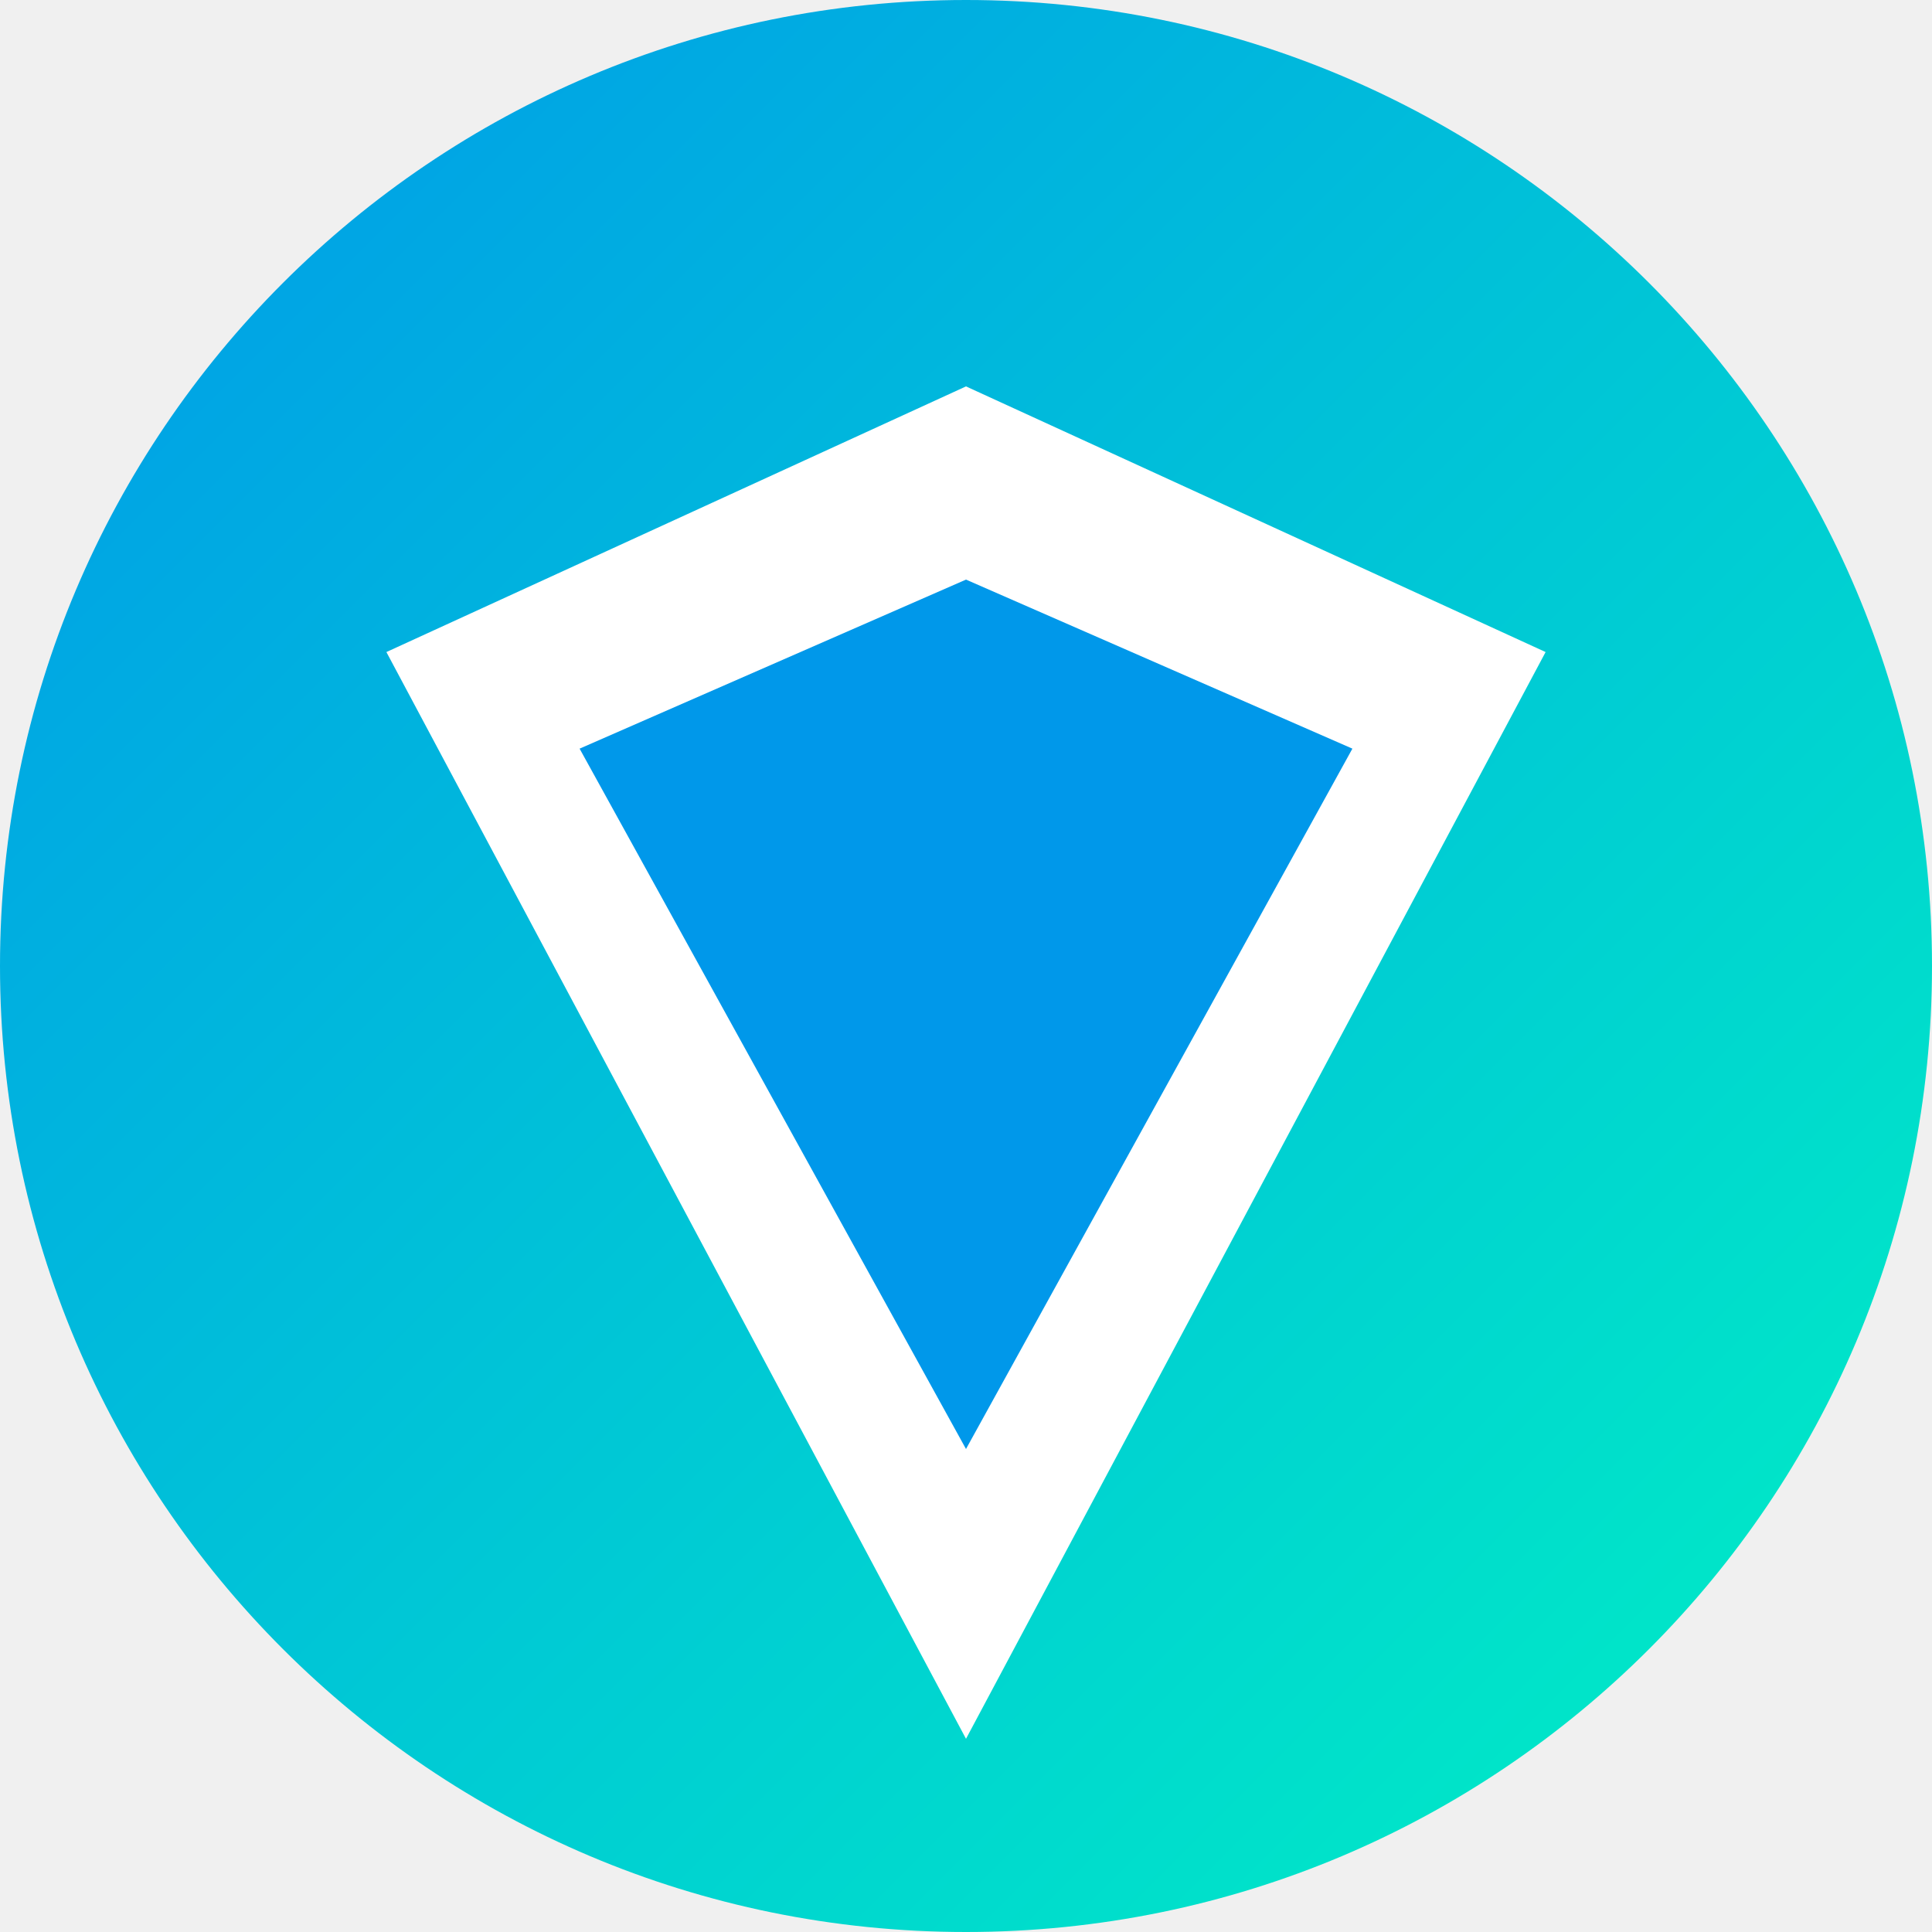
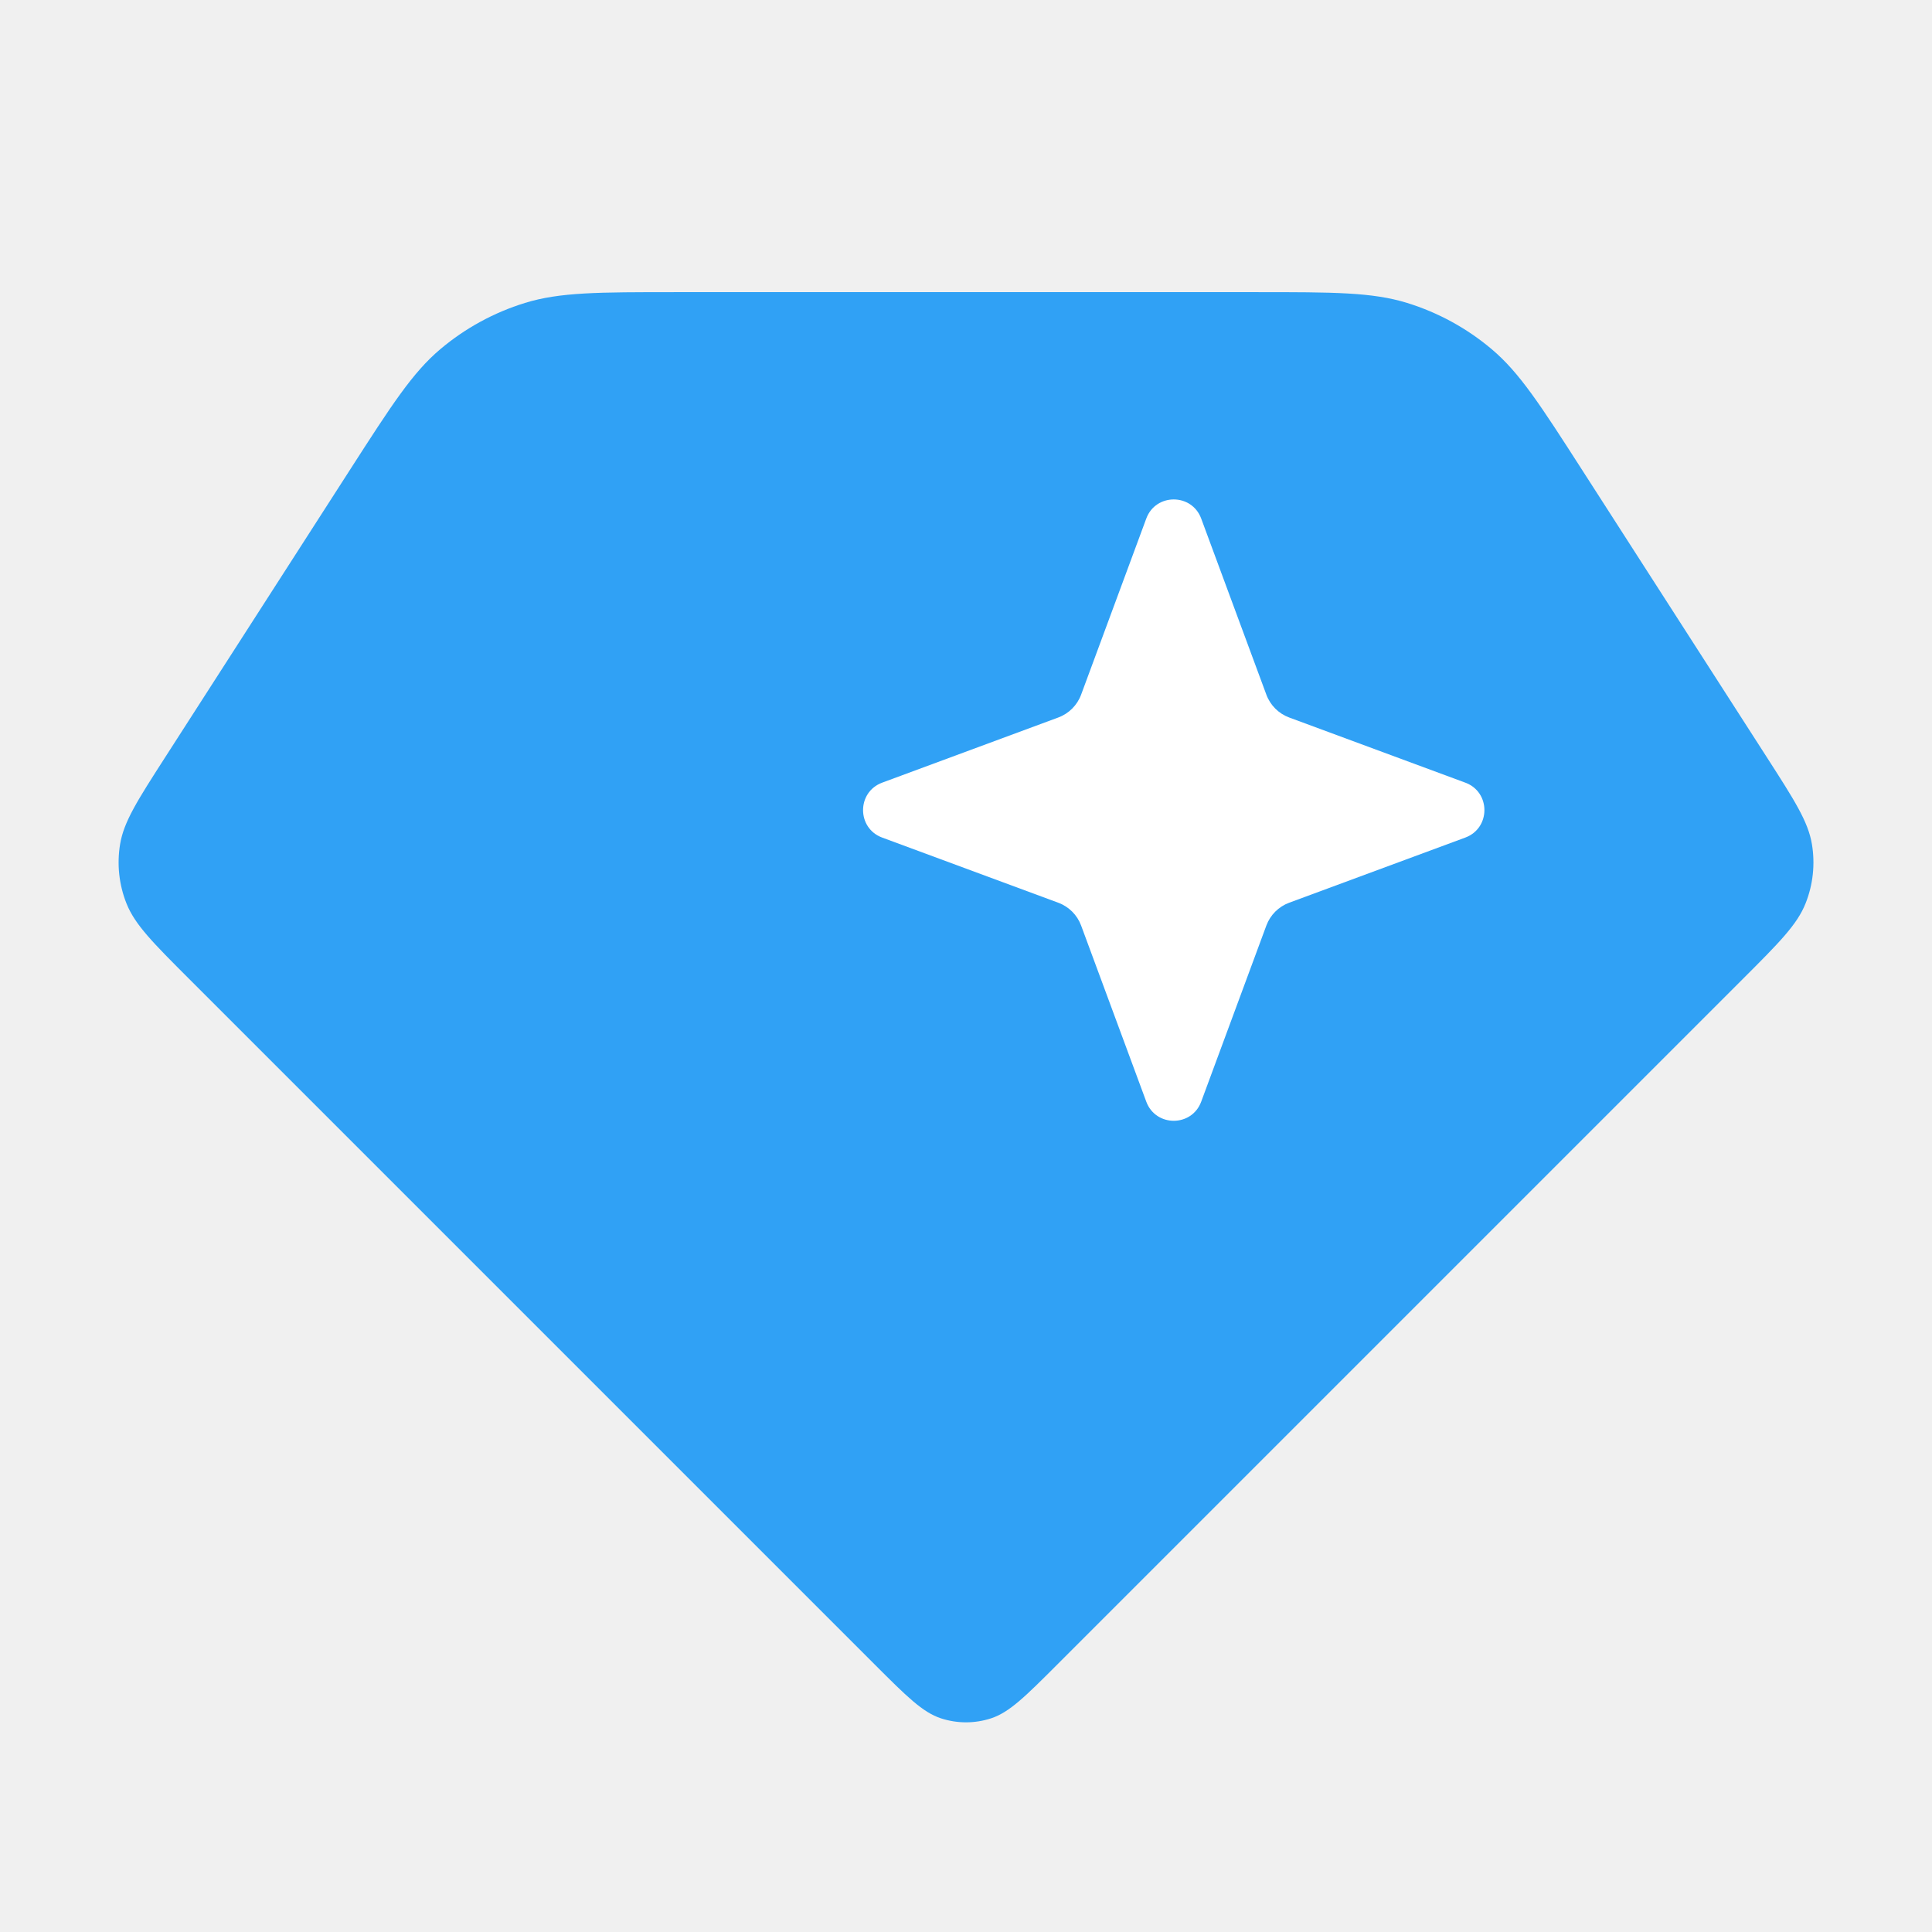
- <svg xmlns="http://www.w3.org/2000/svg" viewBox="0 0 40 40">
-   <defs>
-     <linearGradient id="ton-gradient" x1="0" y1="0" x2="1" y2="1">
-       <stop offset="0%" stop-color="#0098ea" />
-       <stop offset="100%" stop-color="#00f2c3" />
-     </linearGradient>
-   </defs>
-   <circle cx="20" cy="20" r="20" fill="url(#ton-gradient)" />
-   <path d="M20 8L32 13.5L20 36L8 13.5L20 8Z" fill="#fff" />
-   <path d="M20 12L28 15.5L20 30L12 15.5L20 12Z" fill="#0098ea" />
+ <svg xmlns="http://www.w3.org/2000/svg" viewBox="0 0 80 80" fill="none">
+   <path fill="#30a1f5" d="M52.017 12.097H27.984c-3.201 0-4.802 0-6.25.448a10 10 0 0 0-3.496 1.909c-1.159.975-2.024 2.322-3.755 5.014l-7.64 11.884c-1.144 1.78-1.716 2.668-1.87 3.605a4.6 4.6 0 0 0 .263 2.45c.35.882 1.098 1.63 2.593 3.125L36.217 68.92c1.325 1.324 1.987 1.986 2.75 2.234a3.34 3.34 0 0 0 2.067 0c.763-.248 1.425-.91 2.75-2.234l28.388-28.388c1.495-1.495 2.243-2.243 2.593-3.125.31-.778.4-1.625.263-2.45-.155-.937-.727-1.826-1.87-3.605l-7.64-11.884c-1.73-2.692-2.596-4.039-3.756-5.014a10 10 0 0 0-3.496-1.91c-1.448-.447-3.048-.447-6.249-.447" />
+   <path fill="#fff" d="M47.465 21.472c.39-1.055 1.883-1.055 2.274 0l2.698 7.292a1.6 1.6 0 0 0 .945.946l7.293 2.698c1.055.39 1.055 1.883 0 2.274l-7.293 2.698a1.6 1.6 0 0 0-.945.945l-2.698 7.293c-.39 1.055-1.883 1.055-2.274 0l-2.698-7.293a1.6 1.6 0 0 0-.946-.945l-7.292-2.698c-1.055-.39-1.055-1.883 0-2.274l7.292-2.698a1.6 1.6 0 0 0 .946-.946z" />
</svg>
